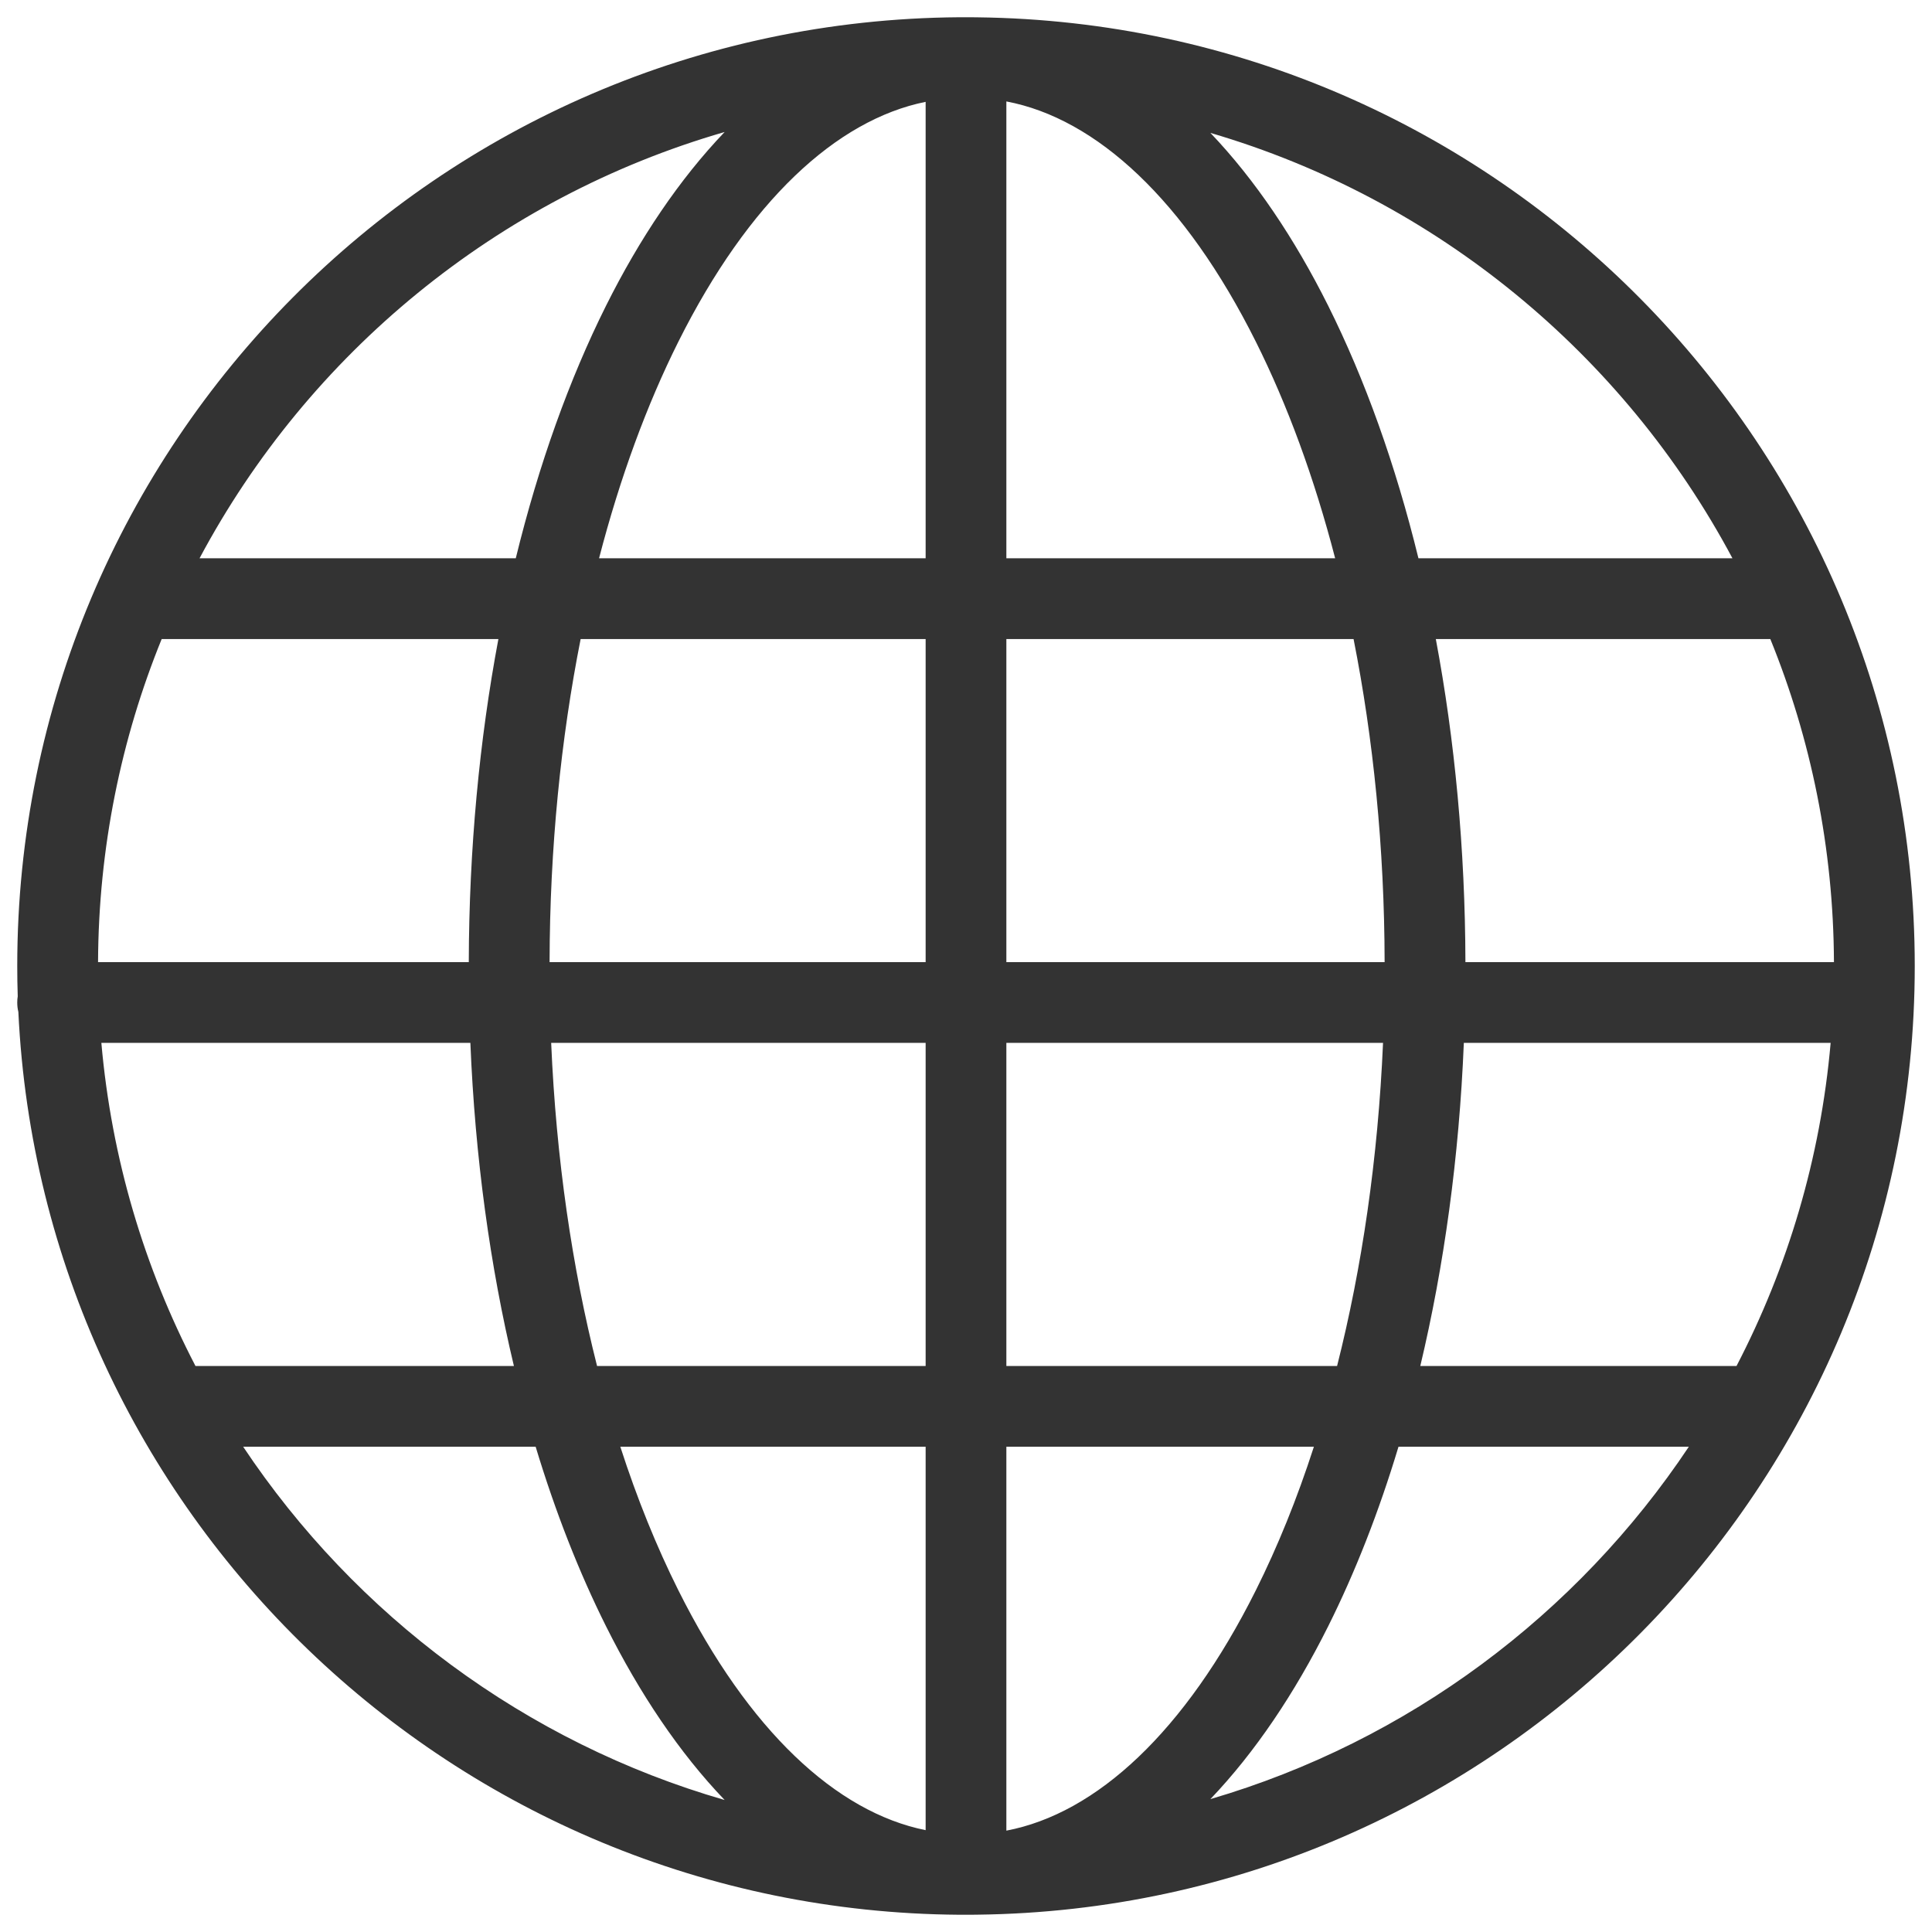
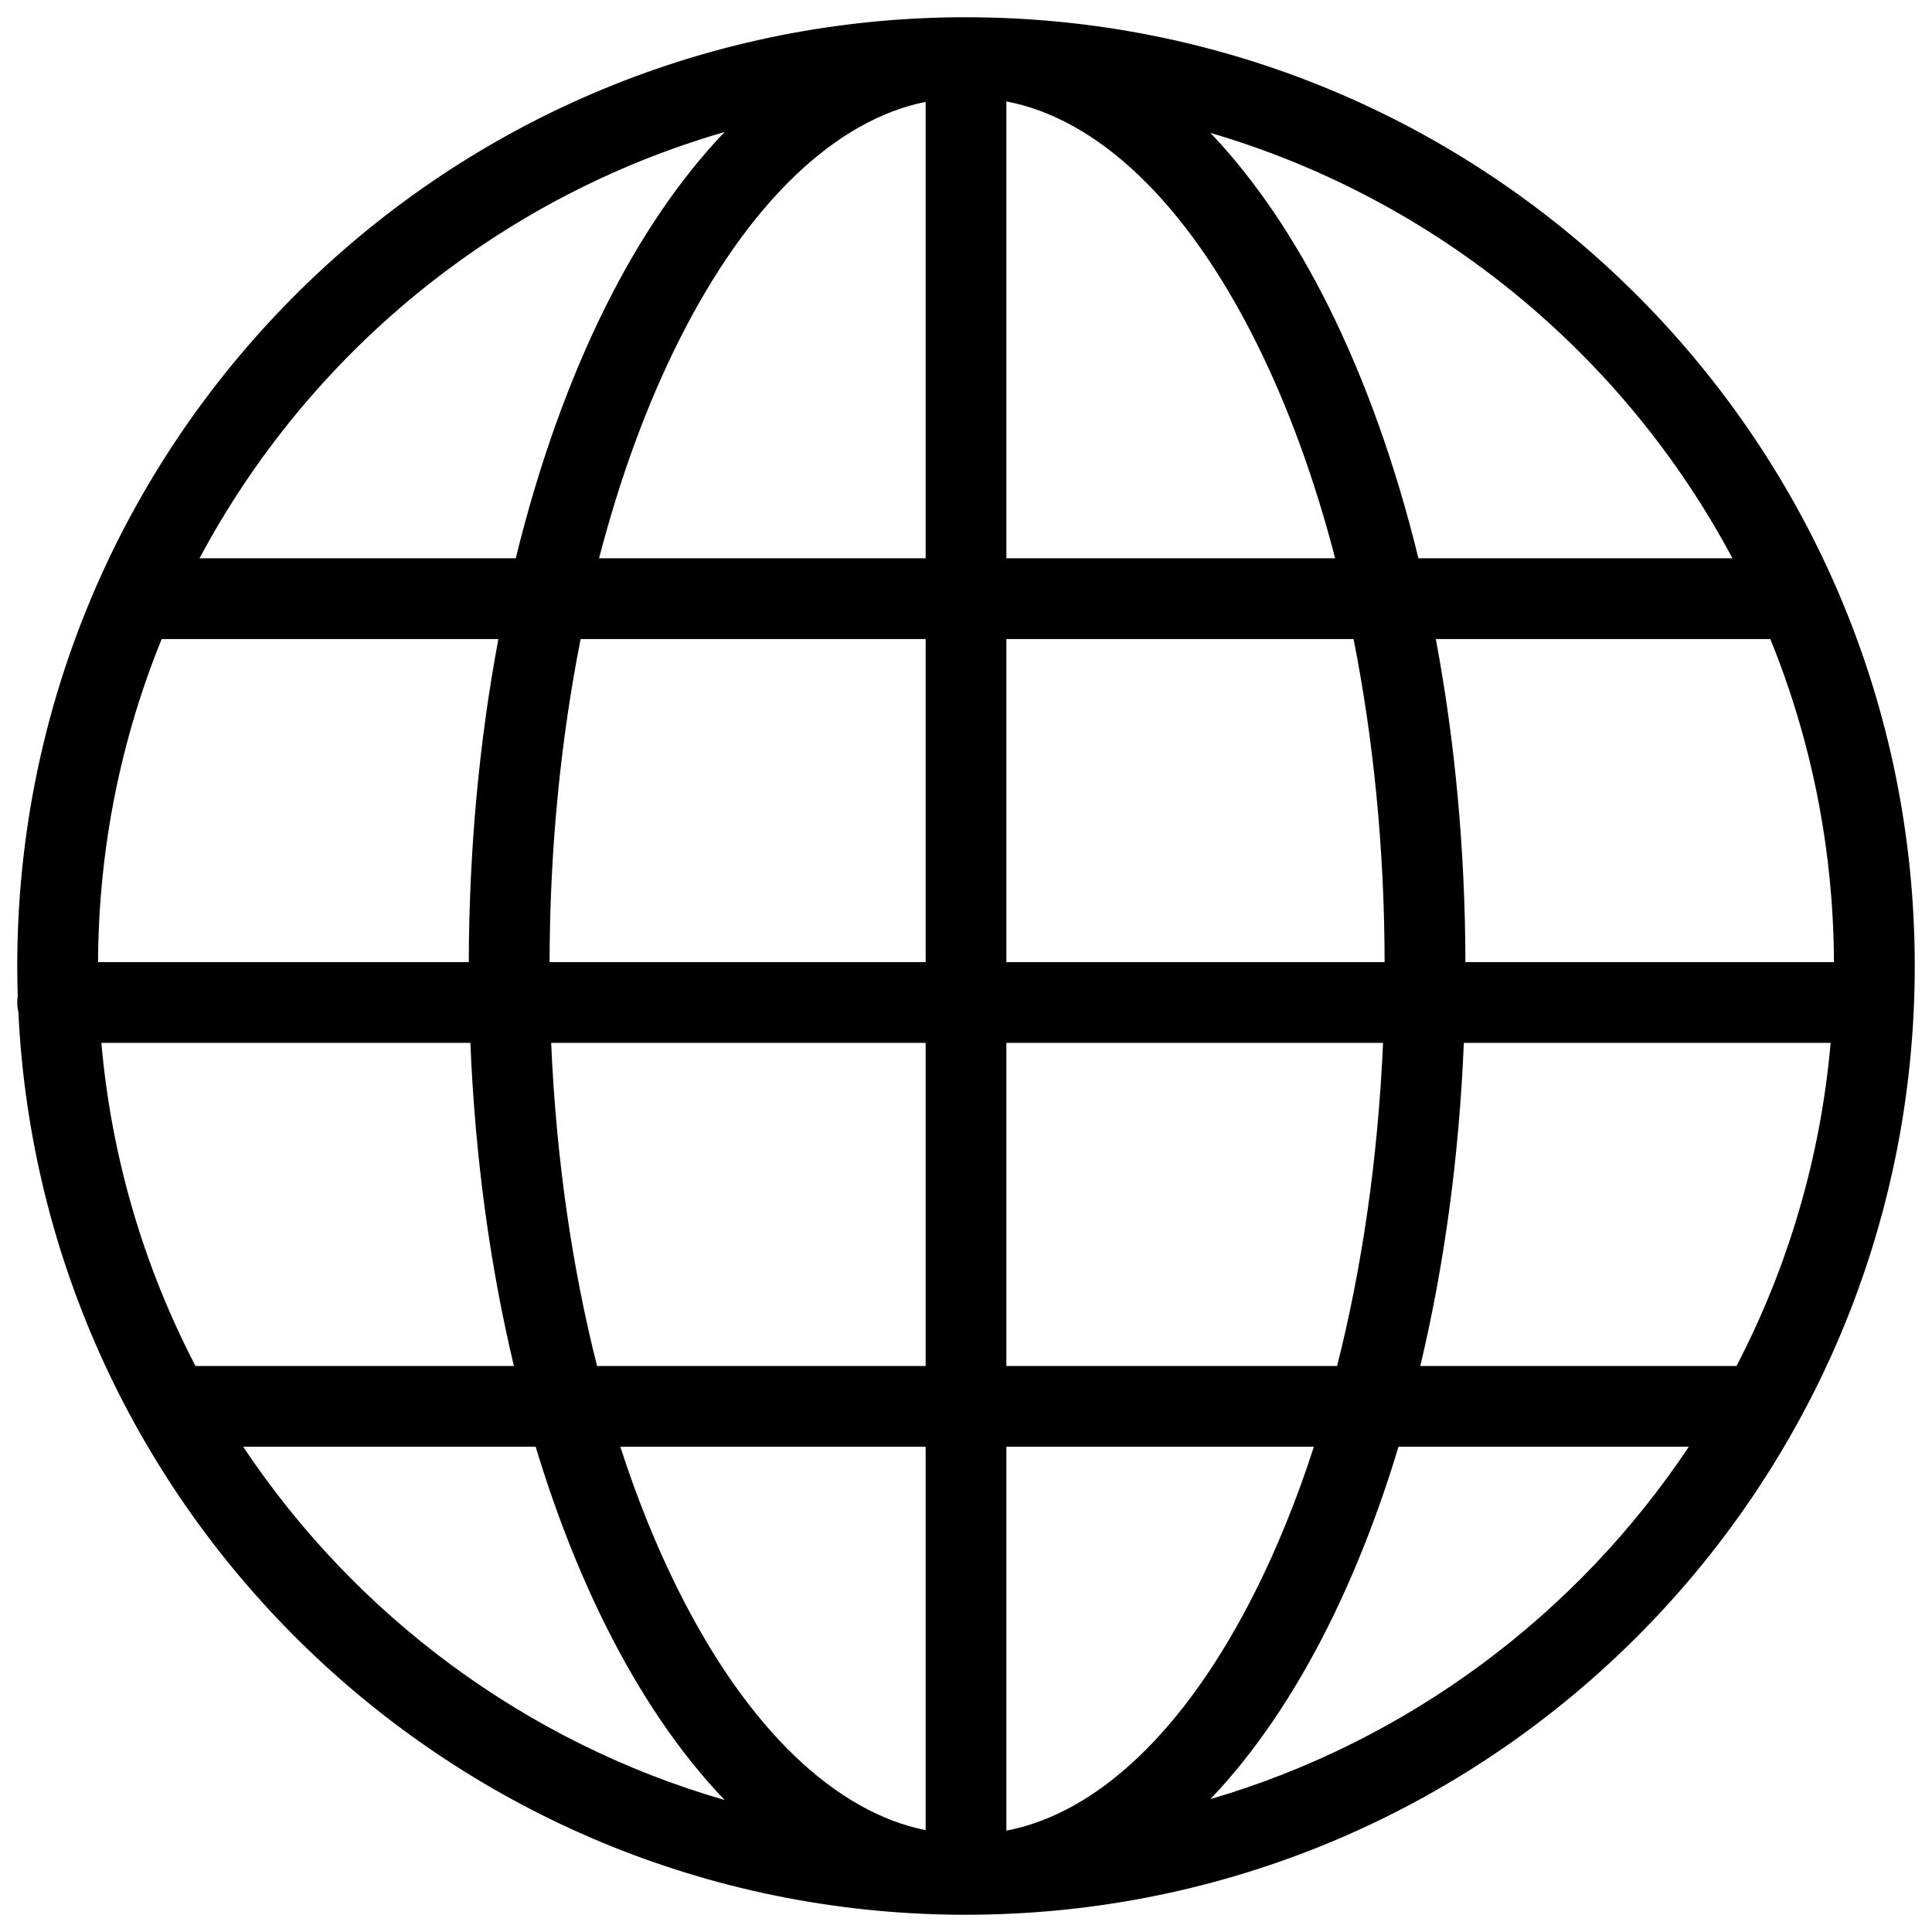
- <svg xmlns="http://www.w3.org/2000/svg" width="28" height="28" viewBox="0 0 28 28" fill="none">
-   <path fill-rule="evenodd" clip-rule="evenodd" d="M13.9 0.25C13.921 0.25 13.941 0.25 13.962 0.25C13.966 0.25 13.97 0.25 13.975 0.25C13.983 0.25 13.992 0.25 14 0.25C14.018 0.25 14.036 0.25 14.054 0.25C14.059 0.25 14.065 0.25 14.07 0.25C14.101 0.25 14.132 0.25 14.162 0.251C21.681 0.338 27.75 6.46 27.75 14C27.75 21.54 21.681 27.662 14.162 27.749C14.132 27.75 14.101 27.75 14.07 27.75C14.065 27.75 14.059 27.75 14.054 27.75C14.036 27.75 14.018 27.75 14 27.75C13.992 27.75 13.983 27.75 13.975 27.75C13.97 27.75 13.966 27.75 13.962 27.75C13.941 27.75 13.921 27.75 13.9 27.75C6.574 27.698 0.611 21.917 0.266 14.665C0.255 14.621 0.25 14.576 0.25 14.529C0.25 14.499 0.252 14.469 0.257 14.439C0.252 14.293 0.25 14.147 0.25 14C0.25 6.44 6.352 0.304 13.9 0.25ZM10.502 1.913C7.21 2.864 4.474 5.123 2.892 8.091H7.475C7.807 6.734 8.25 5.498 8.784 4.429C9.27 3.457 9.847 2.597 10.502 1.913ZM7.223 9.262H2.343C1.755 10.708 1.428 12.288 1.421 13.944H6.794C6.798 12.303 6.948 10.725 7.223 9.262ZM7.965 13.944C7.968 12.285 8.129 10.706 8.415 9.262H13.415V13.944H7.965ZM6.817 15.114H1.469C1.616 16.791 2.092 18.373 2.833 19.797H7.448C7.103 18.352 6.885 16.773 6.817 15.114ZM8.653 19.797C8.293 18.375 8.06 16.794 7.988 15.114H13.415V19.797H8.653ZM7.763 20.967H3.524C5.153 23.411 7.614 25.253 10.502 26.087C9.847 25.404 9.27 24.543 8.784 23.571C8.392 22.787 8.049 21.913 7.763 20.967ZM17.542 26.074C20.411 25.234 22.855 23.398 24.476 20.967H20.268C19.983 21.913 19.64 22.787 19.248 23.571C18.765 24.537 18.192 25.393 17.542 26.074ZM20.584 19.797H25.167C25.907 18.373 26.384 16.791 26.531 15.114H21.215C21.147 16.773 20.928 18.352 20.584 19.797ZM20.044 15.114C19.971 16.794 19.738 18.375 19.378 19.797H14.585V15.114H20.044ZM21.238 13.944H26.579C26.572 12.288 26.245 10.708 25.657 9.262H20.809C21.084 10.725 21.234 12.303 21.238 13.944ZM19.617 9.262C19.903 10.706 20.064 12.285 20.067 13.944H14.585V9.262H19.617ZM20.557 8.091H25.108C23.533 5.137 20.814 2.884 17.542 1.926C18.192 2.607 18.765 3.463 19.248 4.429C19.782 5.498 20.225 6.734 20.557 8.091ZM13.415 1.476C12.121 1.737 10.848 2.919 9.831 4.953C9.375 5.865 8.985 6.923 8.682 8.091H13.415V1.476ZM14.585 1.47C15.89 1.717 17.176 2.902 18.201 4.953C18.657 5.865 19.047 6.923 19.35 8.091H14.585V1.47ZM14.585 20.967H19.042C18.798 21.722 18.515 22.419 18.201 23.047C17.176 25.098 15.89 26.283 14.585 26.531V20.967ZM13.415 20.967H8.99C9.234 21.722 9.517 22.419 9.831 23.047C10.848 25.081 12.121 26.264 13.415 26.524V20.967Z" fill="#333333" />
+ <svg xmlns="http://www.w3.org/2000/svg" viewBox="0 0 28 28" fill="none">
+   <path fill-rule="evenodd" clip-rule="evenodd" d="M13.9 0.25C13.921 0.25 13.941 0.25 13.962 0.25C13.966 0.25 13.97 0.25 13.975 0.25C13.983 0.25 13.992 0.25 14 0.25C14.018 0.25 14.036 0.25 14.054 0.25C14.059 0.25 14.065 0.25 14.07 0.25C14.101 0.25 14.132 0.25 14.162 0.251C21.681 0.338 27.75 6.46 27.75 14C27.75 21.54 21.681 27.662 14.162 27.749C14.132 27.75 14.101 27.75 14.07 27.75C14.065 27.75 14.059 27.75 14.054 27.75C14.036 27.75 14.018 27.75 14 27.75C13.992 27.75 13.983 27.75 13.975 27.75C13.97 27.75 13.966 27.75 13.962 27.75C13.941 27.75 13.921 27.75 13.9 27.75C6.574 27.698 0.611 21.917 0.266 14.665C0.255 14.621 0.25 14.576 0.25 14.529C0.25 14.499 0.252 14.469 0.257 14.439C0.252 14.293 0.25 14.147 0.25 14C0.25 6.44 6.352 0.304 13.9 0.25ZM10.502 1.913C7.21 2.864 4.474 5.123 2.892 8.091H7.475C7.807 6.734 8.25 5.498 8.784 4.429C9.27 3.457 9.847 2.597 10.502 1.913ZM7.223 9.262H2.343C1.755 10.708 1.428 12.288 1.421 13.944H6.794C6.798 12.303 6.948 10.725 7.223 9.262ZM7.965 13.944C7.968 12.285 8.129 10.706 8.415 9.262H13.415V13.944H7.965ZM6.817 15.114H1.469C1.616 16.791 2.092 18.373 2.833 19.797H7.448C7.103 18.352 6.885 16.773 6.817 15.114ZM8.653 19.797C8.293 18.375 8.06 16.794 7.988 15.114H13.415V19.797H8.653ZM7.763 20.967H3.524C5.153 23.411 7.614 25.253 10.502 26.087C9.847 25.404 9.27 24.543 8.784 23.571C8.392 22.787 8.049 21.913 7.763 20.967ZM17.542 26.074C20.411 25.234 22.855 23.398 24.476 20.967H20.268C19.983 21.913 19.64 22.787 19.248 23.571C18.765 24.537 18.192 25.393 17.542 26.074ZM20.584 19.797H25.167C25.907 18.373 26.384 16.791 26.531 15.114H21.215C21.147 16.773 20.928 18.352 20.584 19.797ZM20.044 15.114C19.971 16.794 19.738 18.375 19.378 19.797H14.585V15.114H20.044ZM21.238 13.944H26.579C26.572 12.288 26.245 10.708 25.657 9.262H20.809C21.084 10.725 21.234 12.303 21.238 13.944ZM19.617 9.262C19.903 10.706 20.064 12.285 20.067 13.944H14.585V9.262H19.617ZM20.557 8.091H25.108C23.533 5.137 20.814 2.884 17.542 1.926C18.192 2.607 18.765 3.463 19.248 4.429C19.782 5.498 20.225 6.734 20.557 8.091ZM13.415 1.476C12.121 1.737 10.848 2.919 9.831 4.953C9.375 5.865 8.985 6.923 8.682 8.091H13.415V1.476ZM14.585 1.47C15.89 1.717 17.176 2.902 18.201 4.953C18.657 5.865 19.047 6.923 19.35 8.091H14.585V1.47ZM14.585 20.967H19.042C18.798 21.722 18.515 22.419 18.201 23.047C17.176 25.098 15.89 26.283 14.585 26.531V20.967ZM13.415 20.967H8.99C9.234 21.722 9.517 22.419 9.831 23.047C10.848 25.081 12.121 26.264 13.415 26.524V20.967Z" fill="currentColor" />
</svg>
